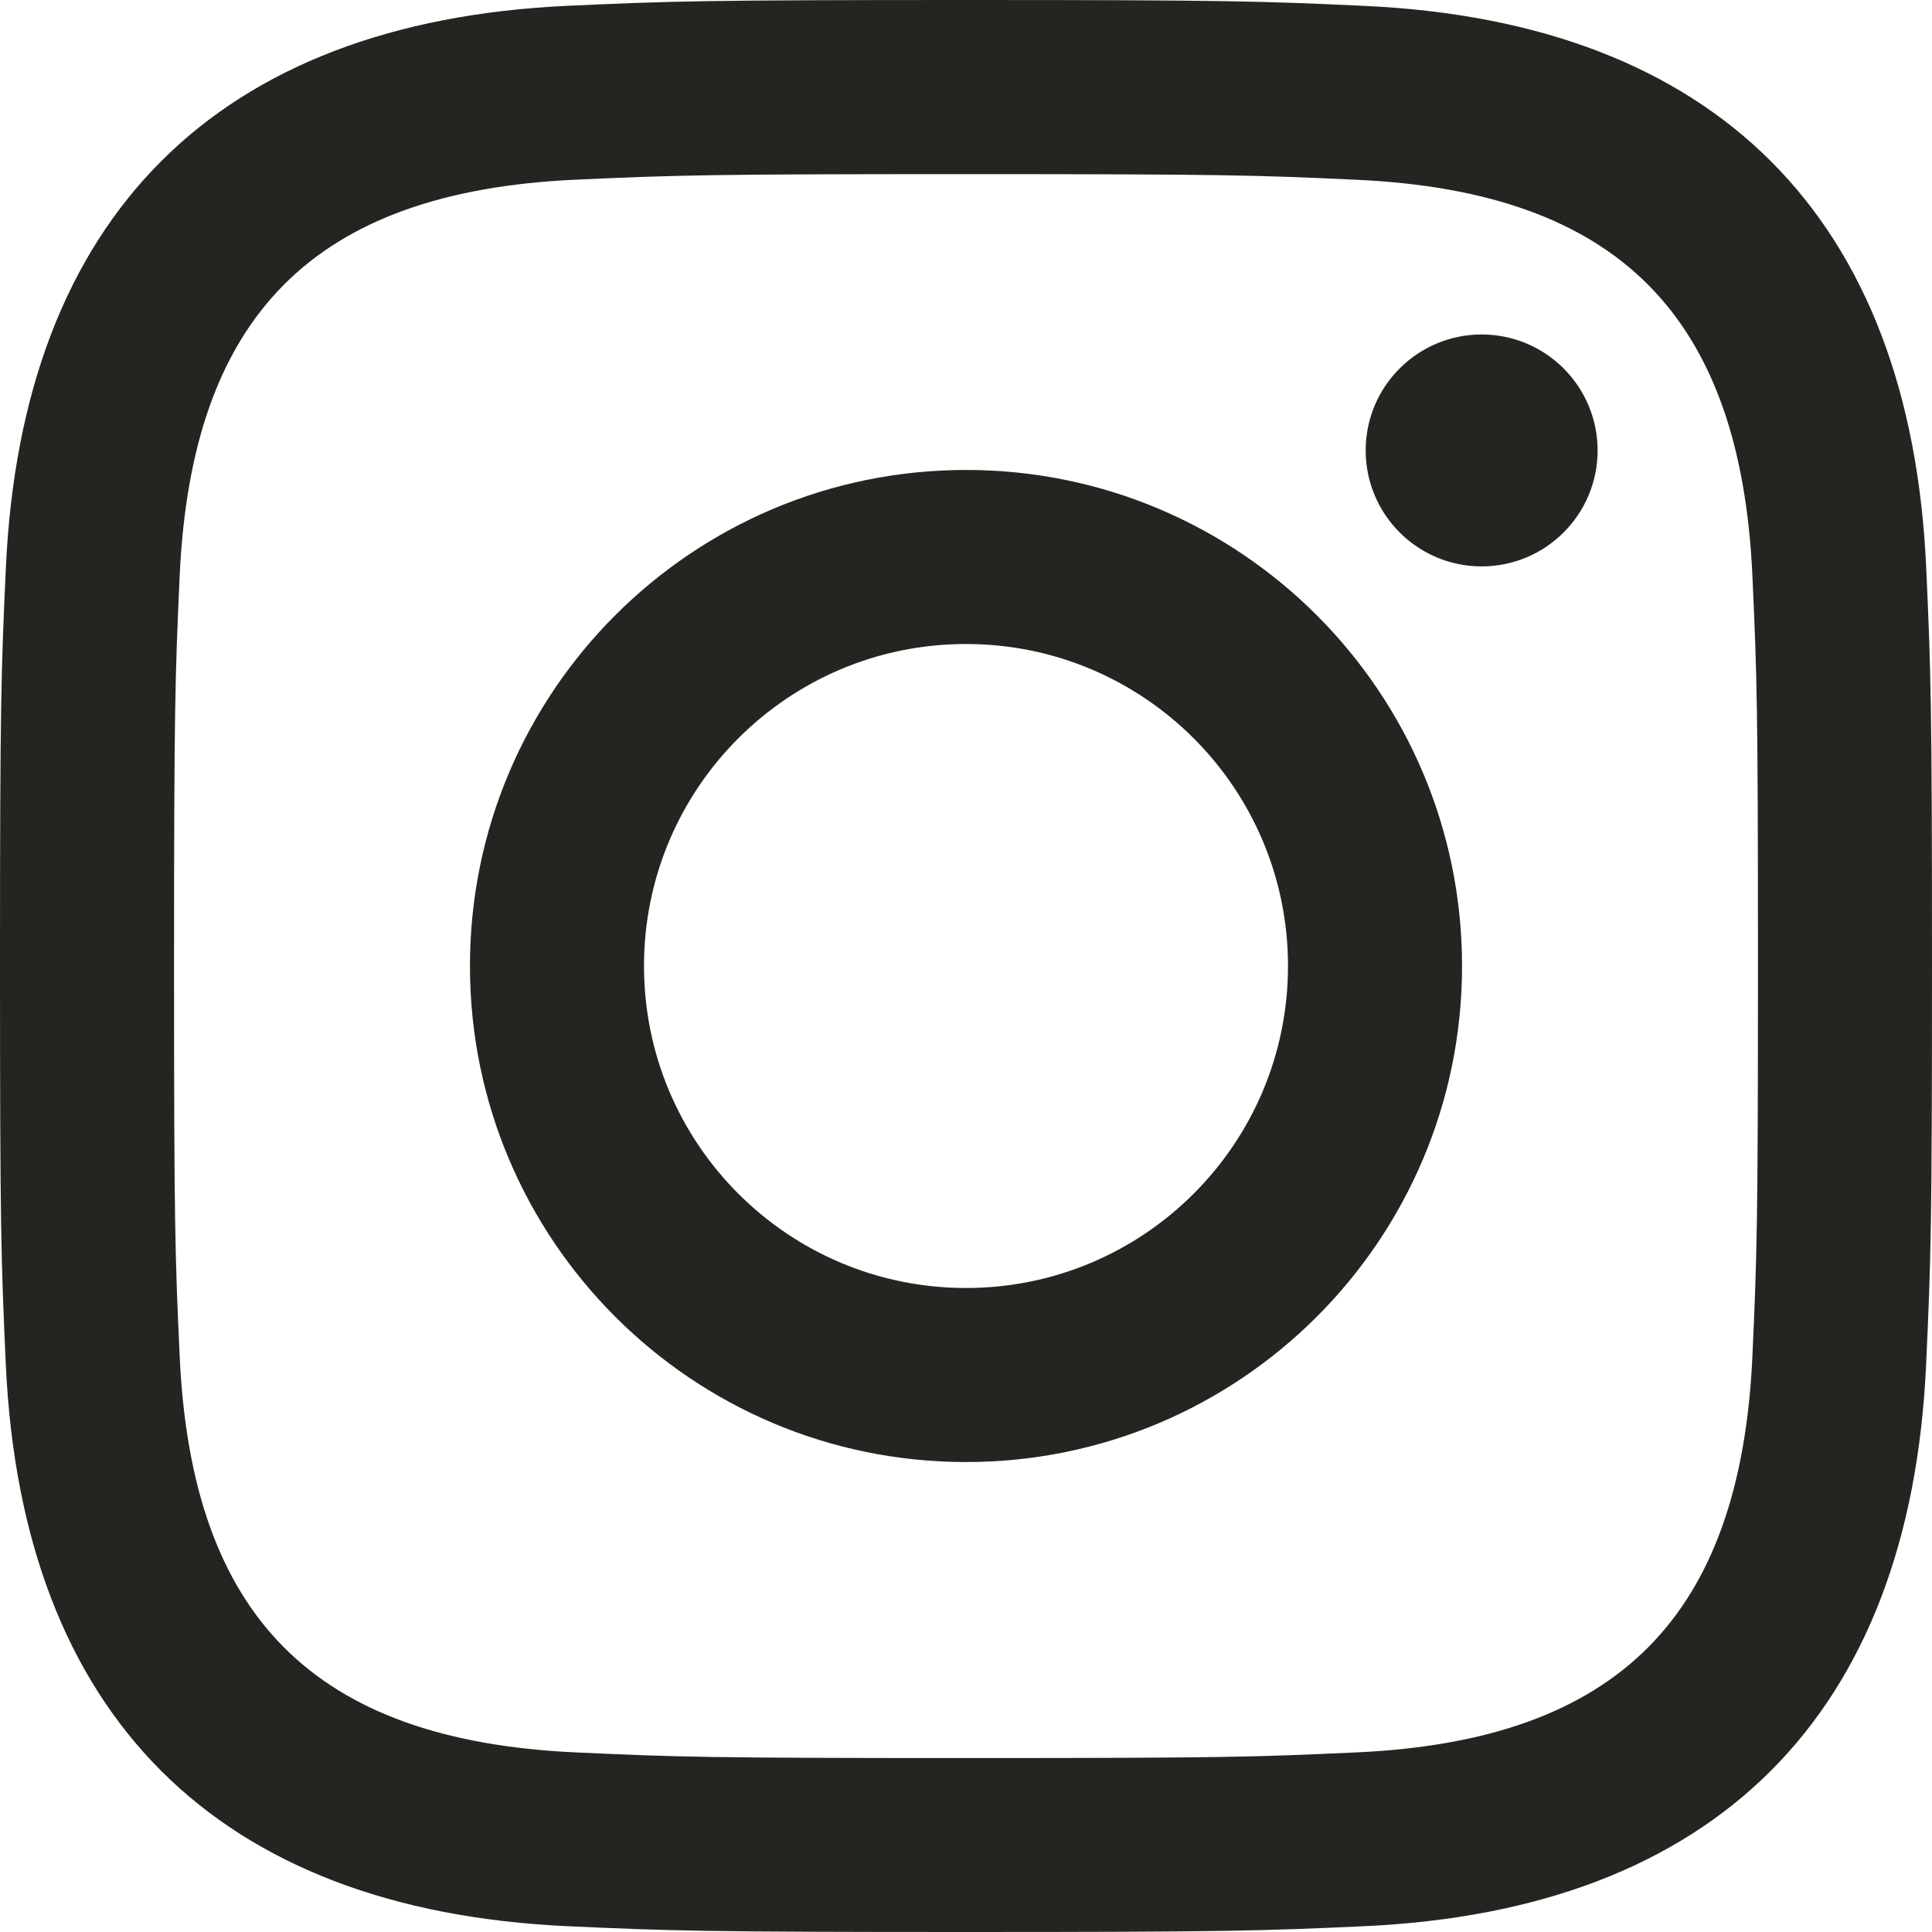
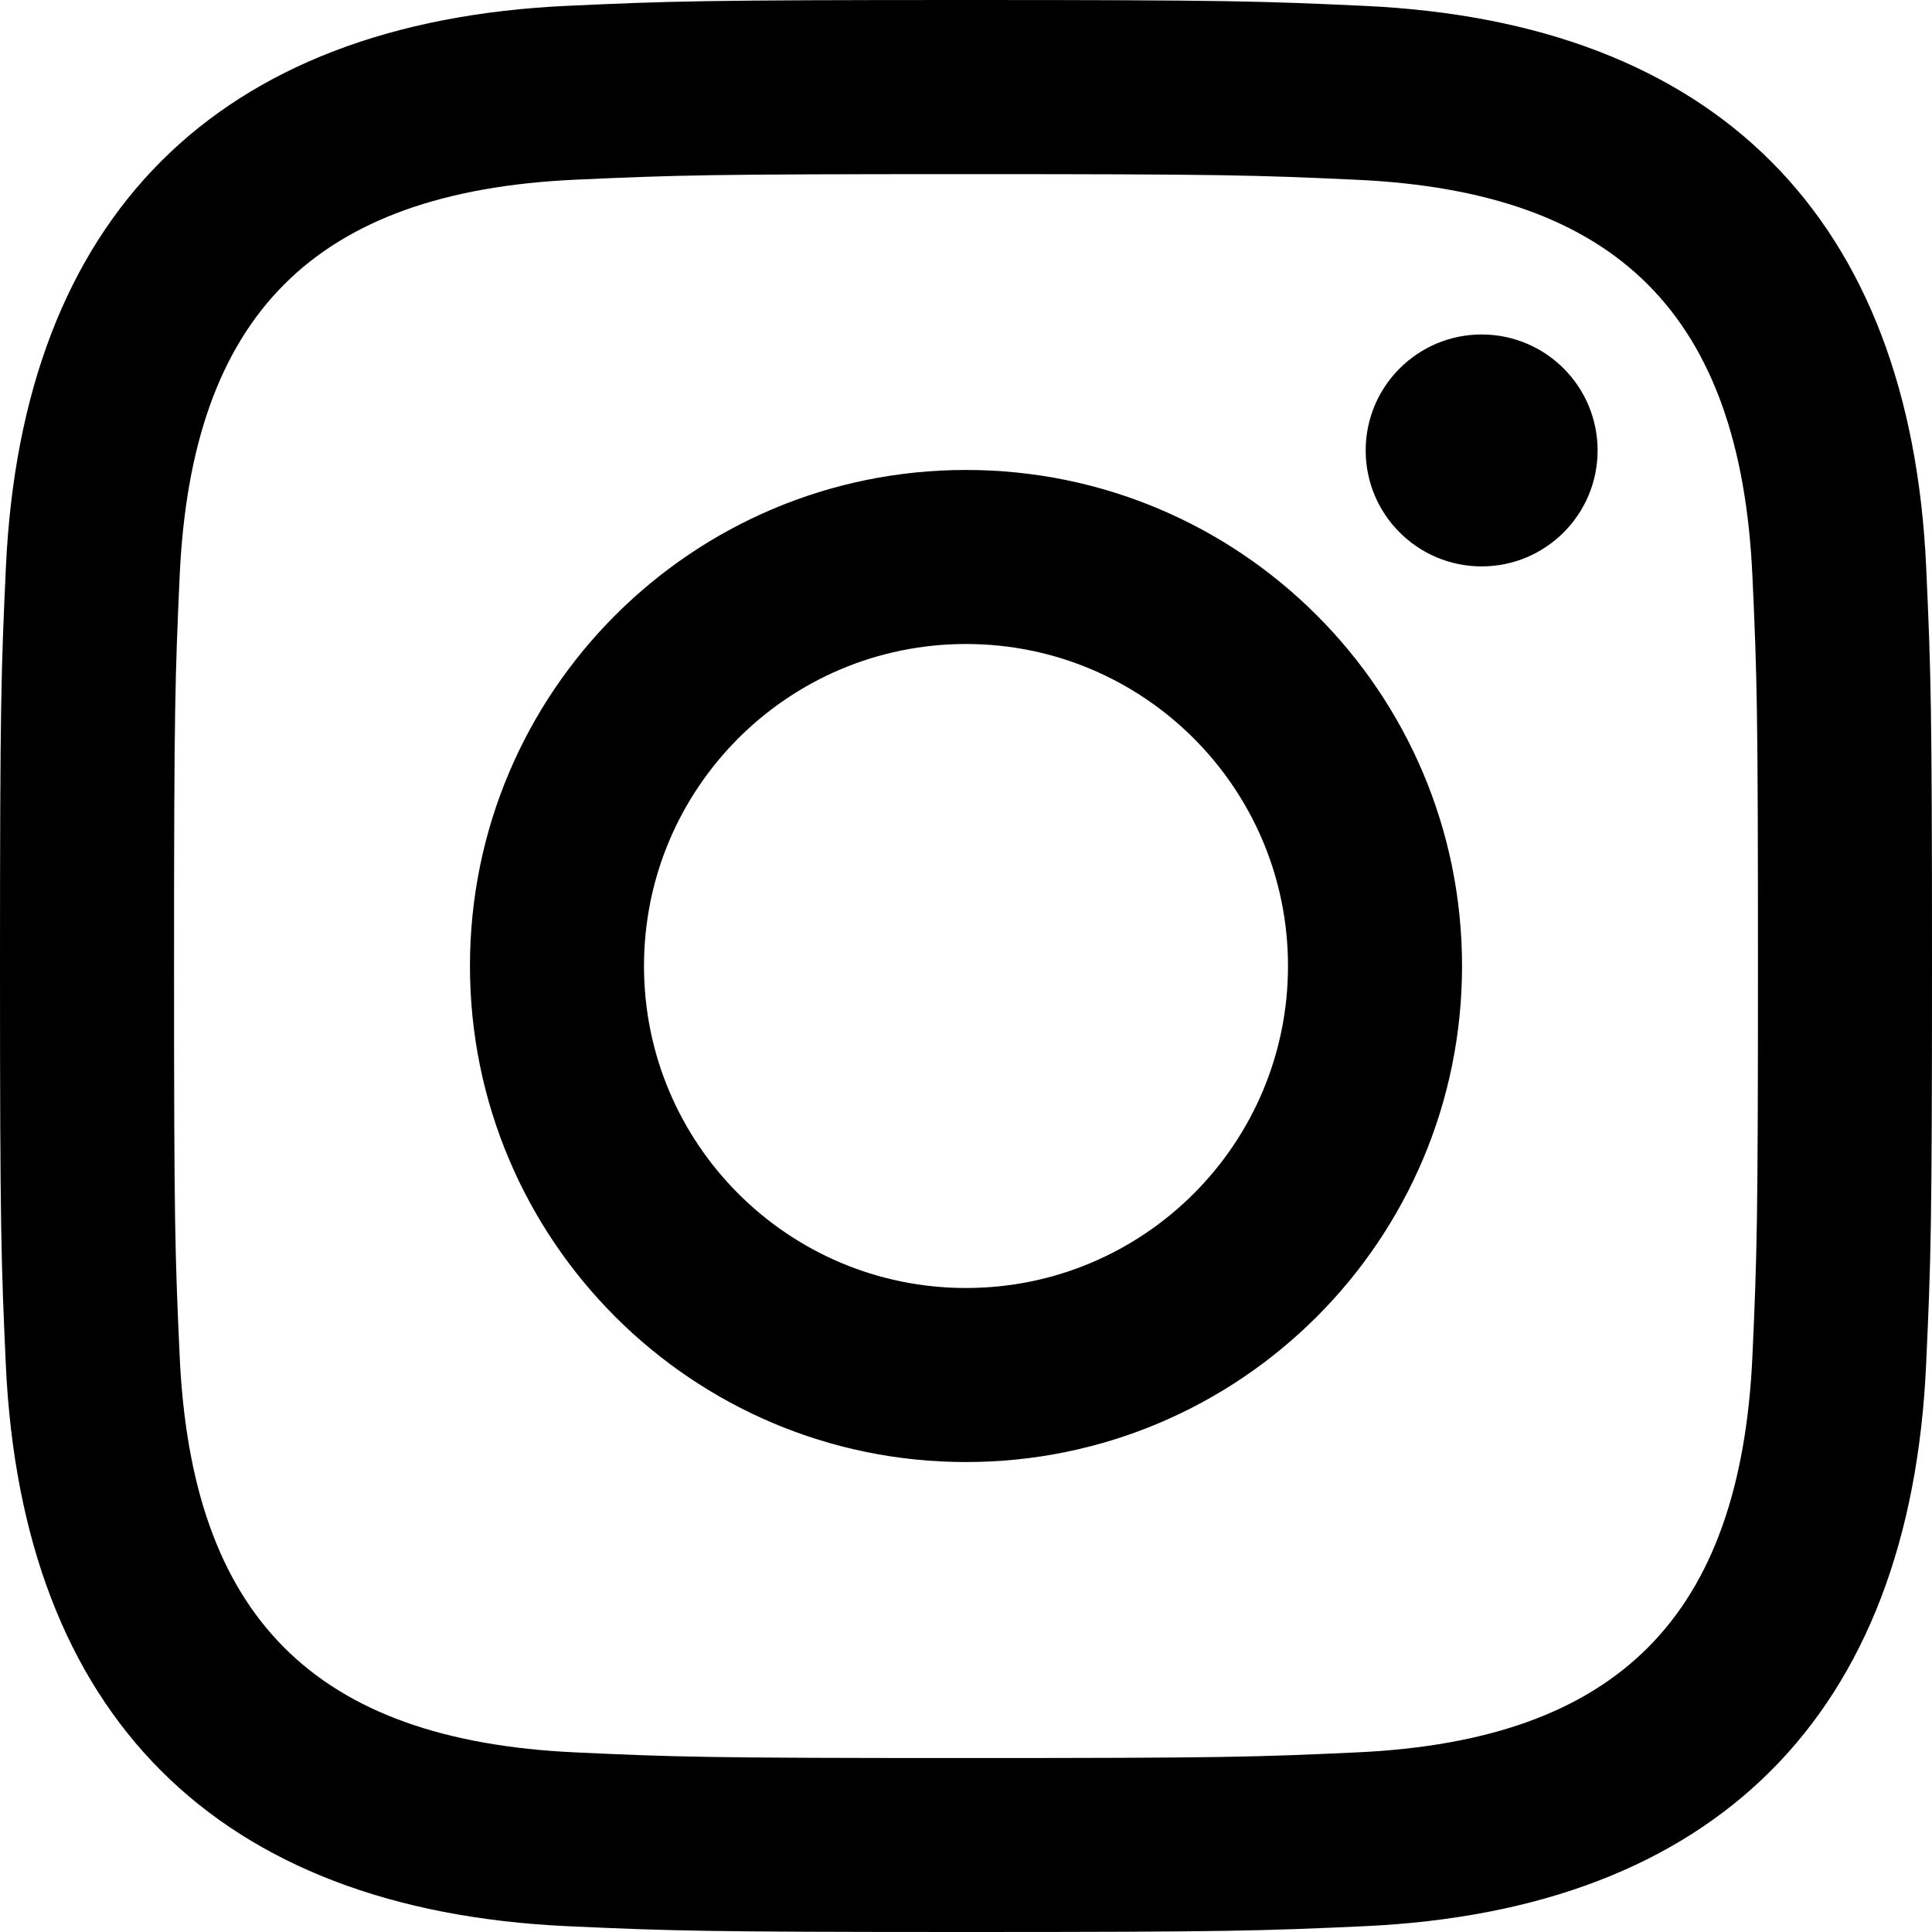
<svg xmlns="http://www.w3.org/2000/svg" width="24" height="24" fill="none">
-   <path fill="#252420" fill-rule="evenodd" d="M12 0C8.741 0 8.333.014 7.053.072 2.695.272.273 2.69.073 7.052.014 8.333 0 8.741 0 12c0 3.259.014 3.668.072 4.948.2 4.358 2.618 6.78 6.98 6.98C8.333 23.986 8.741 24 12 24c3.259 0 3.668-.014 4.948-.072 4.354-.2 6.782-2.618 6.979-6.98.059-1.28.073-1.689.073-4.948 0-3.259-.014-3.667-.072-4.947-.196-4.354-2.617-6.78-6.979-6.98C15.668.014 15.259 0 12 0Zm0 2.163c3.204 0 3.584.012 4.85.07 3.252.148 4.771 1.691 4.919 4.919.058 1.265.069 1.645.069 4.849 0 3.205-.012 3.584-.069 4.849-.149 3.225-1.664 4.771-4.919 4.919-1.266.058-1.644.07-4.85.07-3.204 0-3.584-.012-4.849-.07-3.26-.149-4.771-1.699-4.919-4.92-.058-1.265-.07-1.644-.07-4.849 0-3.204.013-3.583.07-4.849.149-3.227 1.664-4.771 4.919-4.919 1.266-.057 1.645-.069 4.849-.069ZM5.838 12a6.162 6.162 0 1 1 12.324 0 6.162 6.162 0 0 1-12.324 0ZM12 16a4 4 0 1 1 0-8 4 4 0 0 1 0 8Zm4.965-10.405a1.44 1.44 0 1 1 2.881.001 1.44 1.44 0 0 1-2.881-.001Z" clip-rule="evenodd" />
+   <path fill="currentColor" fill-rule="evenodd" d="M12 0C8.741 0 8.333.014 7.053.072 2.695.272.273 2.69.073 7.052.014 8.333 0 8.741 0 12c0 3.259.014 3.668.072 4.948.2 4.358 2.618 6.78 6.98 6.98C8.333 23.986 8.741 24 12 24c3.259 0 3.668-.014 4.948-.072 4.354-.2 6.782-2.618 6.979-6.98.059-1.28.073-1.689.073-4.948 0-3.259-.014-3.667-.072-4.947-.196-4.354-2.617-6.78-6.979-6.98C15.668.014 15.259 0 12 0Zm0 2.163c3.204 0 3.584.012 4.85.07 3.252.148 4.771 1.691 4.919 4.919.058 1.265.069 1.645.069 4.849 0 3.205-.012 3.584-.069 4.849-.149 3.225-1.664 4.771-4.919 4.919-1.266.058-1.644.07-4.85.07-3.204 0-3.584-.012-4.849-.07-3.26-.149-4.771-1.699-4.919-4.92-.058-1.265-.07-1.644-.07-4.849 0-3.204.013-3.583.07-4.849.149-3.227 1.664-4.771 4.919-4.919 1.266-.057 1.645-.069 4.849-.069ZM5.838 12a6.162 6.162 0 1 1 12.324 0 6.162 6.162 0 0 1-12.324 0ZM12 16a4 4 0 1 1 0-8 4 4 0 0 1 0 8Zm4.965-10.405a1.44 1.44 0 1 1 2.881.001 1.44 1.44 0 0 1-2.881-.001Z" clip-rule="evenodd" />
</svg>
